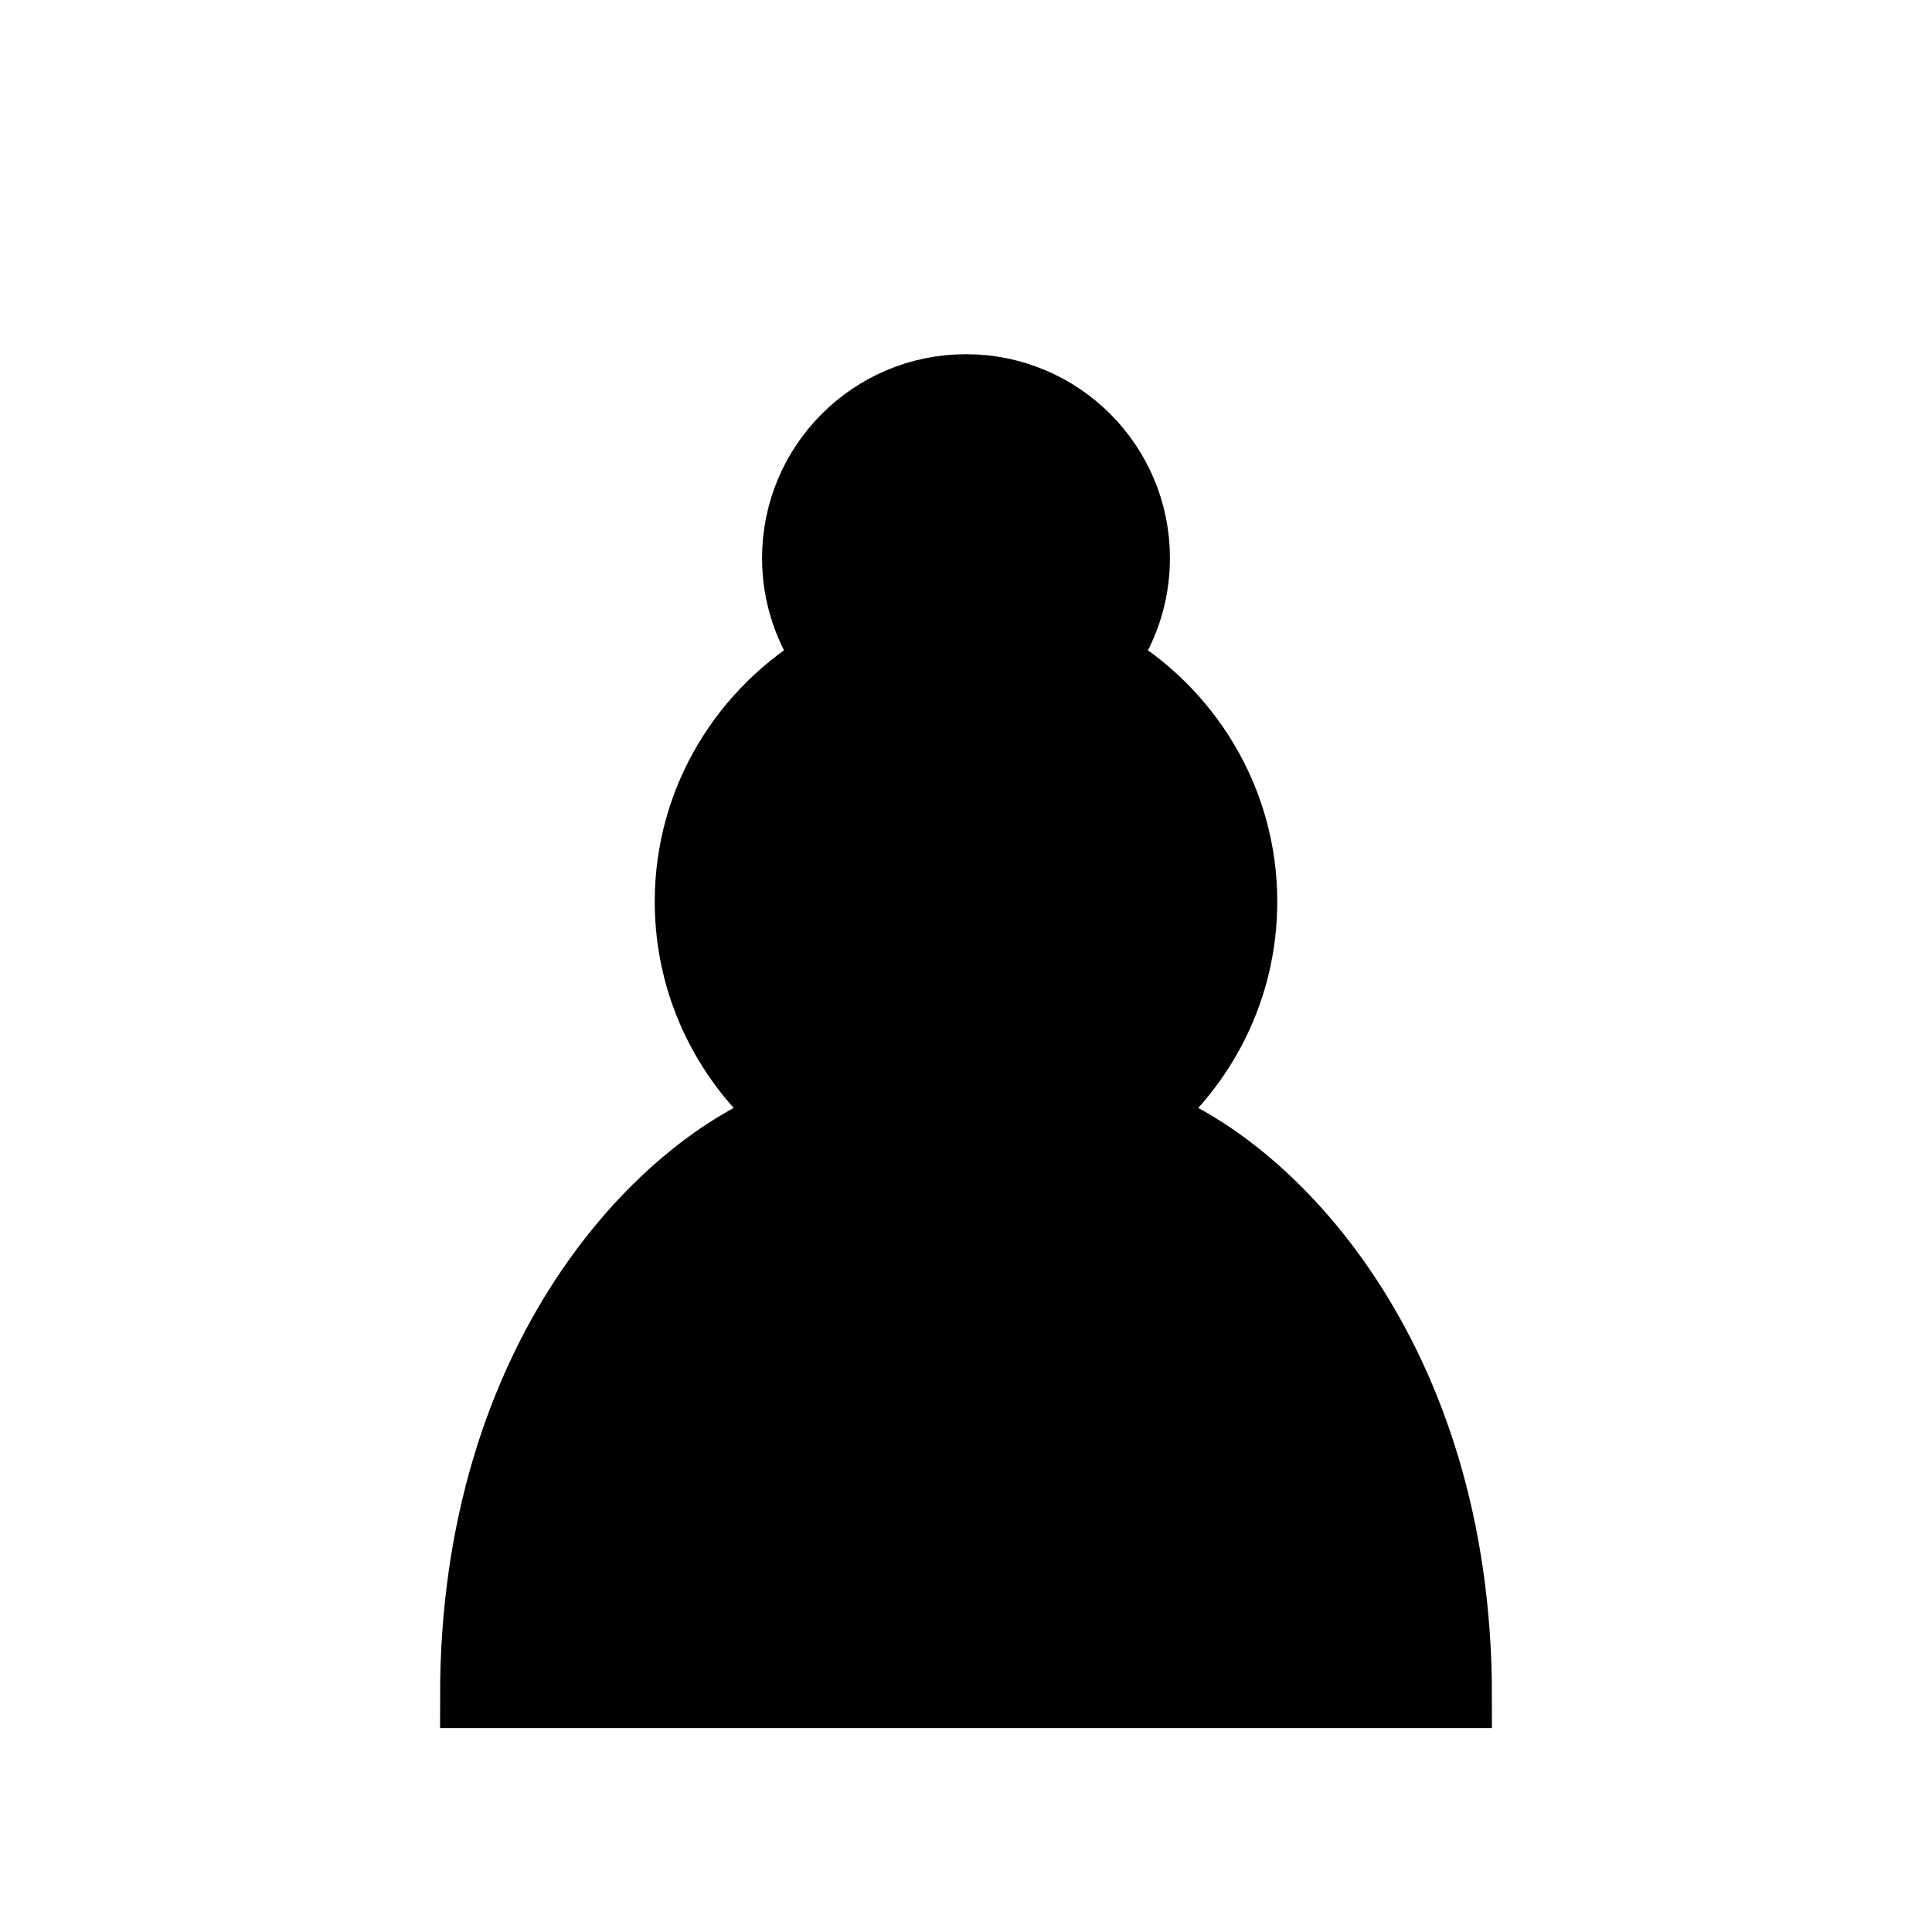
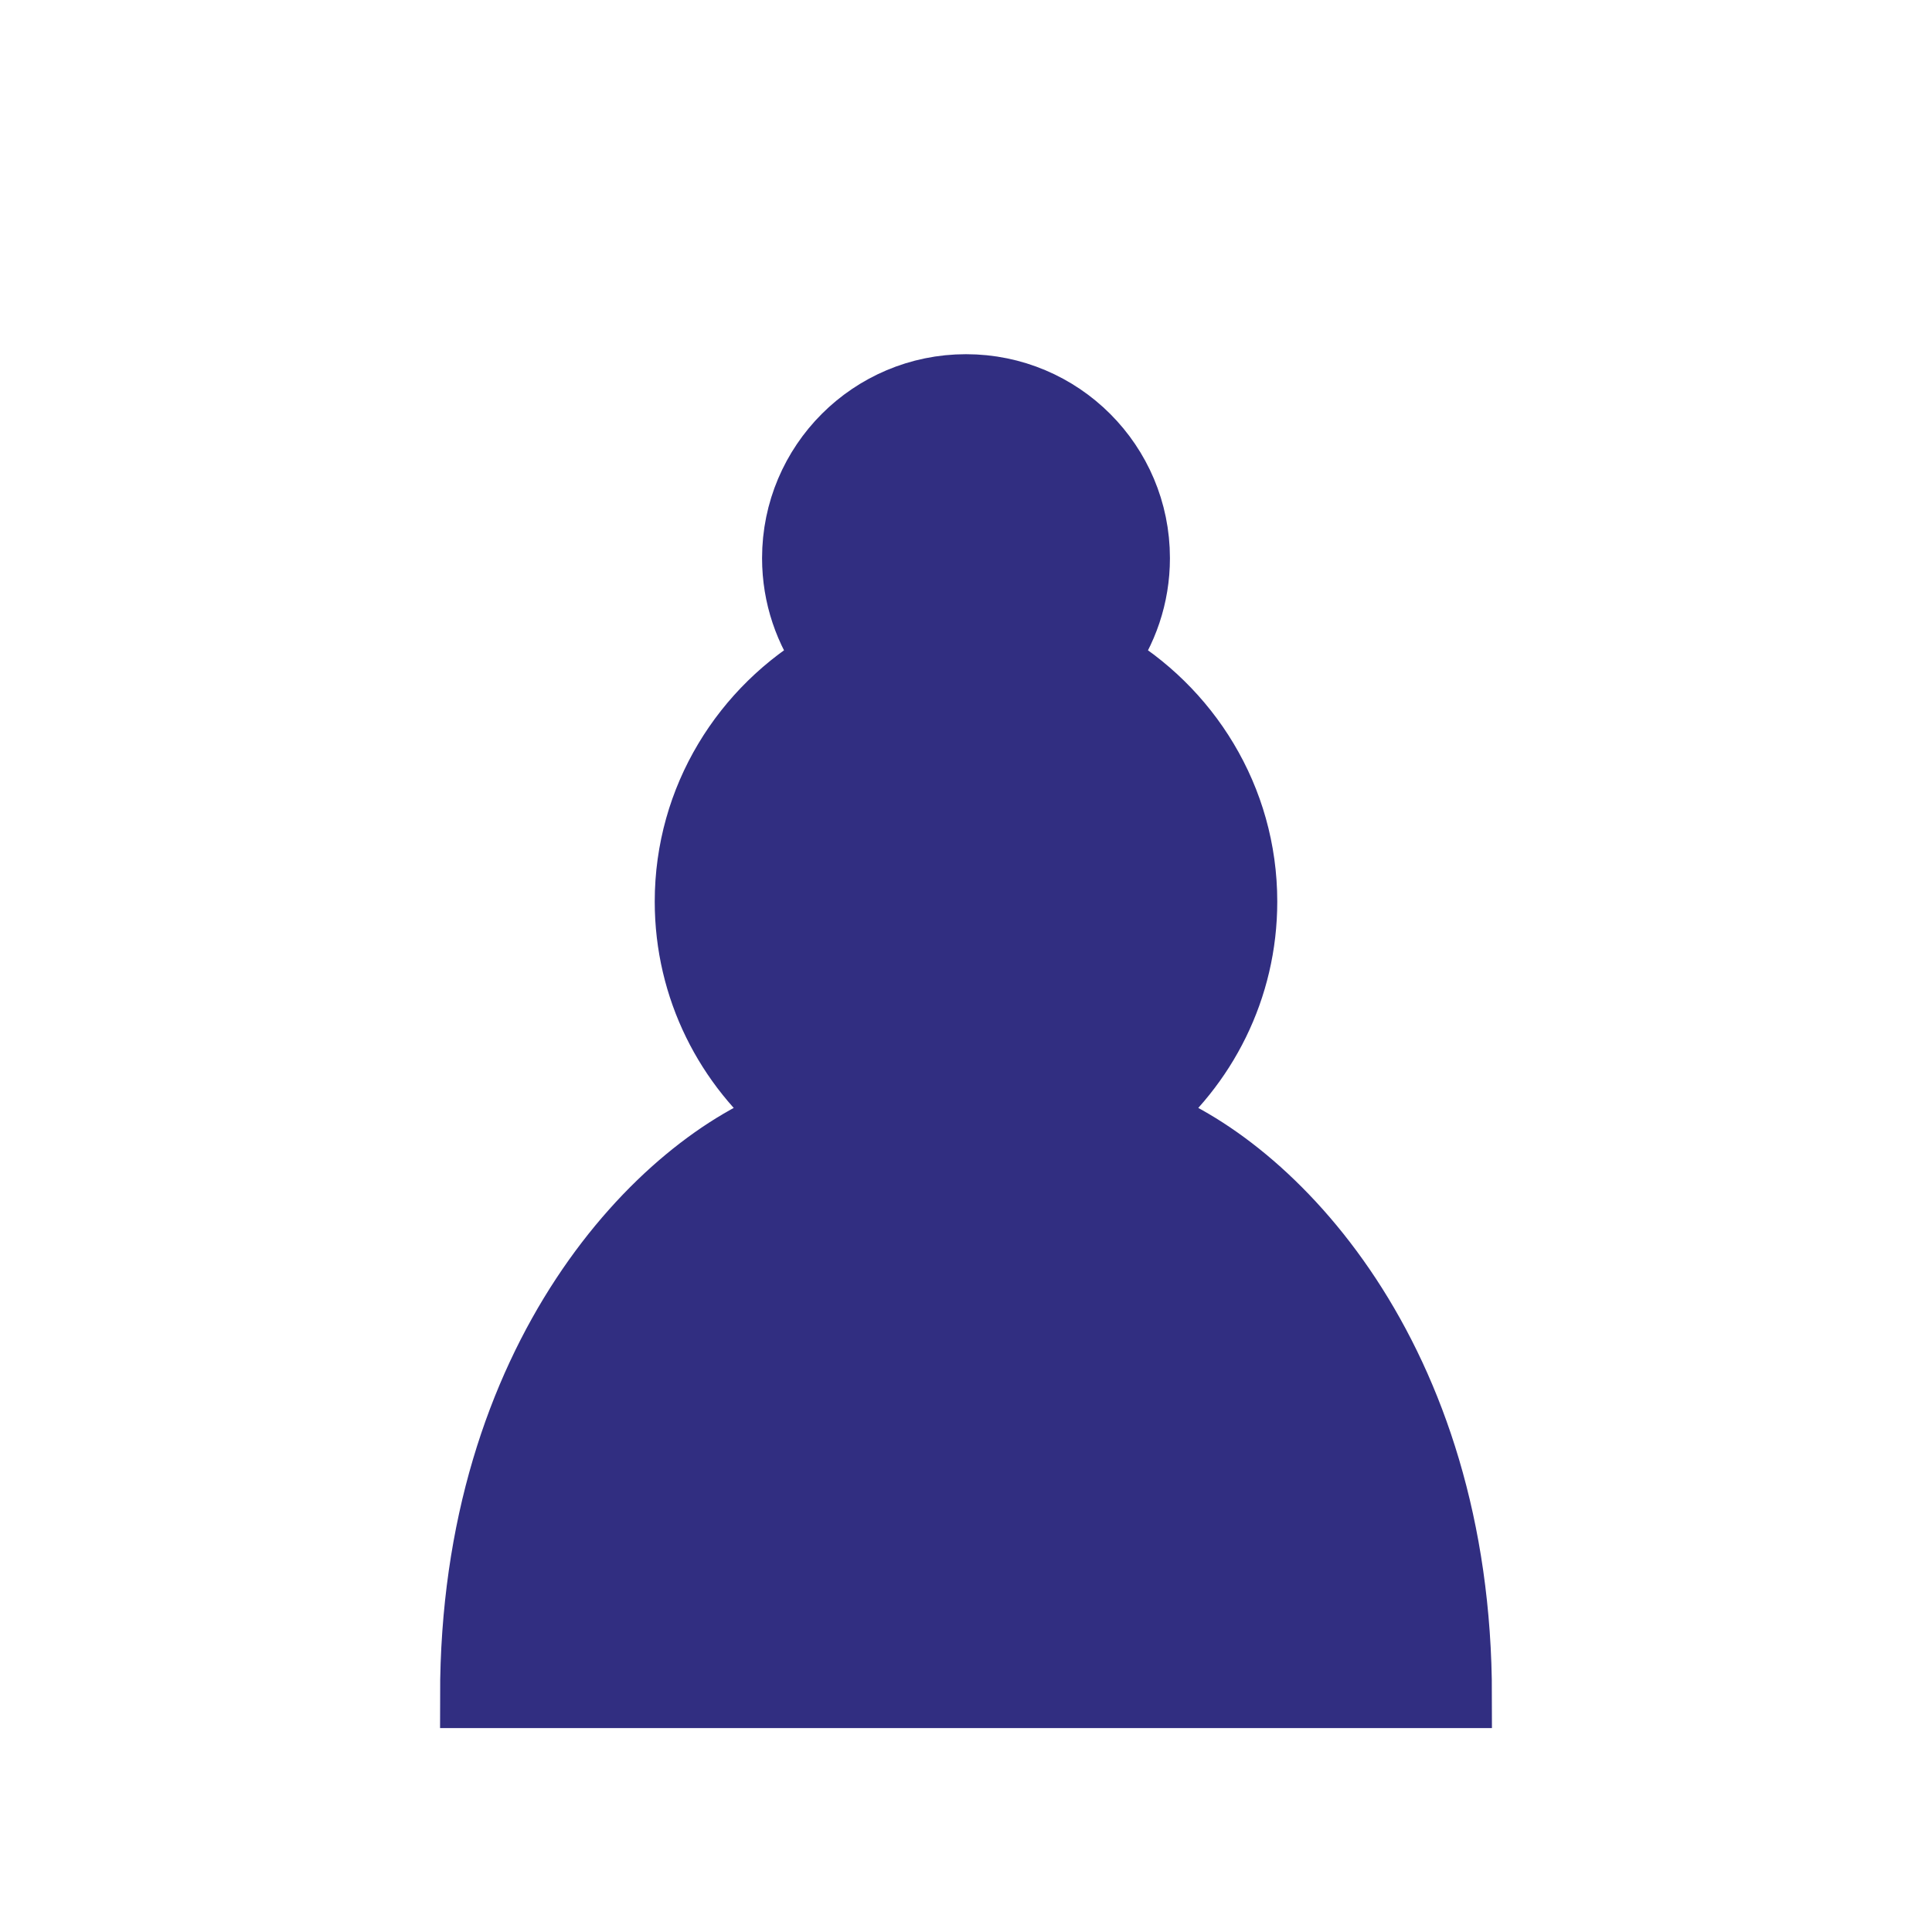
<svg xmlns="http://www.w3.org/2000/svg" version="1.1" width="45" height="45">
-   <path d="m 22.5,9 c -2.21,0 -4,1.79 -4,4 0,0.89 0.29,1.71 0.78,2.38 C 17.33,16.5 16,18.59 16,21 c 0,2.03 0.94,3.84 2.41,5.03 C 15.41,27.09 11,31.58 11,39.5 H 34 C 34,31.58 29.59,27.09 26.59,26.03 28.06,24.84 29,23.03 29,21 29,18.59 27.67,16.5 25.72,15.38 26.21,14.71 26.5,13.89 26.5,13 c 0,-2.21 -1.79,-4 -4,-4 z" style="opacity:1; fill:#000000; fill-opacity:1; fill-rule:nonzero; stroke:#000000; stroke-width:1.5; stroke-linecap:round; stroke-linejoin:miter; stroke-miterlimit:4; stroke-dasharray:none; stroke-opacity:1;" />
+   <path d="m 22.5,9 c -2.21,0 -4,1.79 -4,4 0,0.89 0.29,1.71 0.78,2.38 C 17.33,16.5 16,18.59 16,21 c 0,2.03 0.94,3.84 2.41,5.03 C 15.41,27.09 11,31.58 11,39.5 H 34 C 34,31.58 29.59,27.09 26.59,26.03 28.06,24.84 29,23.03 29,21 29,18.59 27.67,16.5 25.72,15.38 26.21,14.71 26.5,13.89 26.5,13 c 0,-2.21 -1.79,-4 -4,-4 z" style="opacity:1; fill:#312e81; fill-opacity:1; fill-rule:nonzero; stroke:#312e81; stroke-width:1.5; stroke-linecap:round; stroke-linejoin:miter; stroke-miterlimit:4; stroke-dasharray:none; stroke-opacity:1;" />
</svg>
